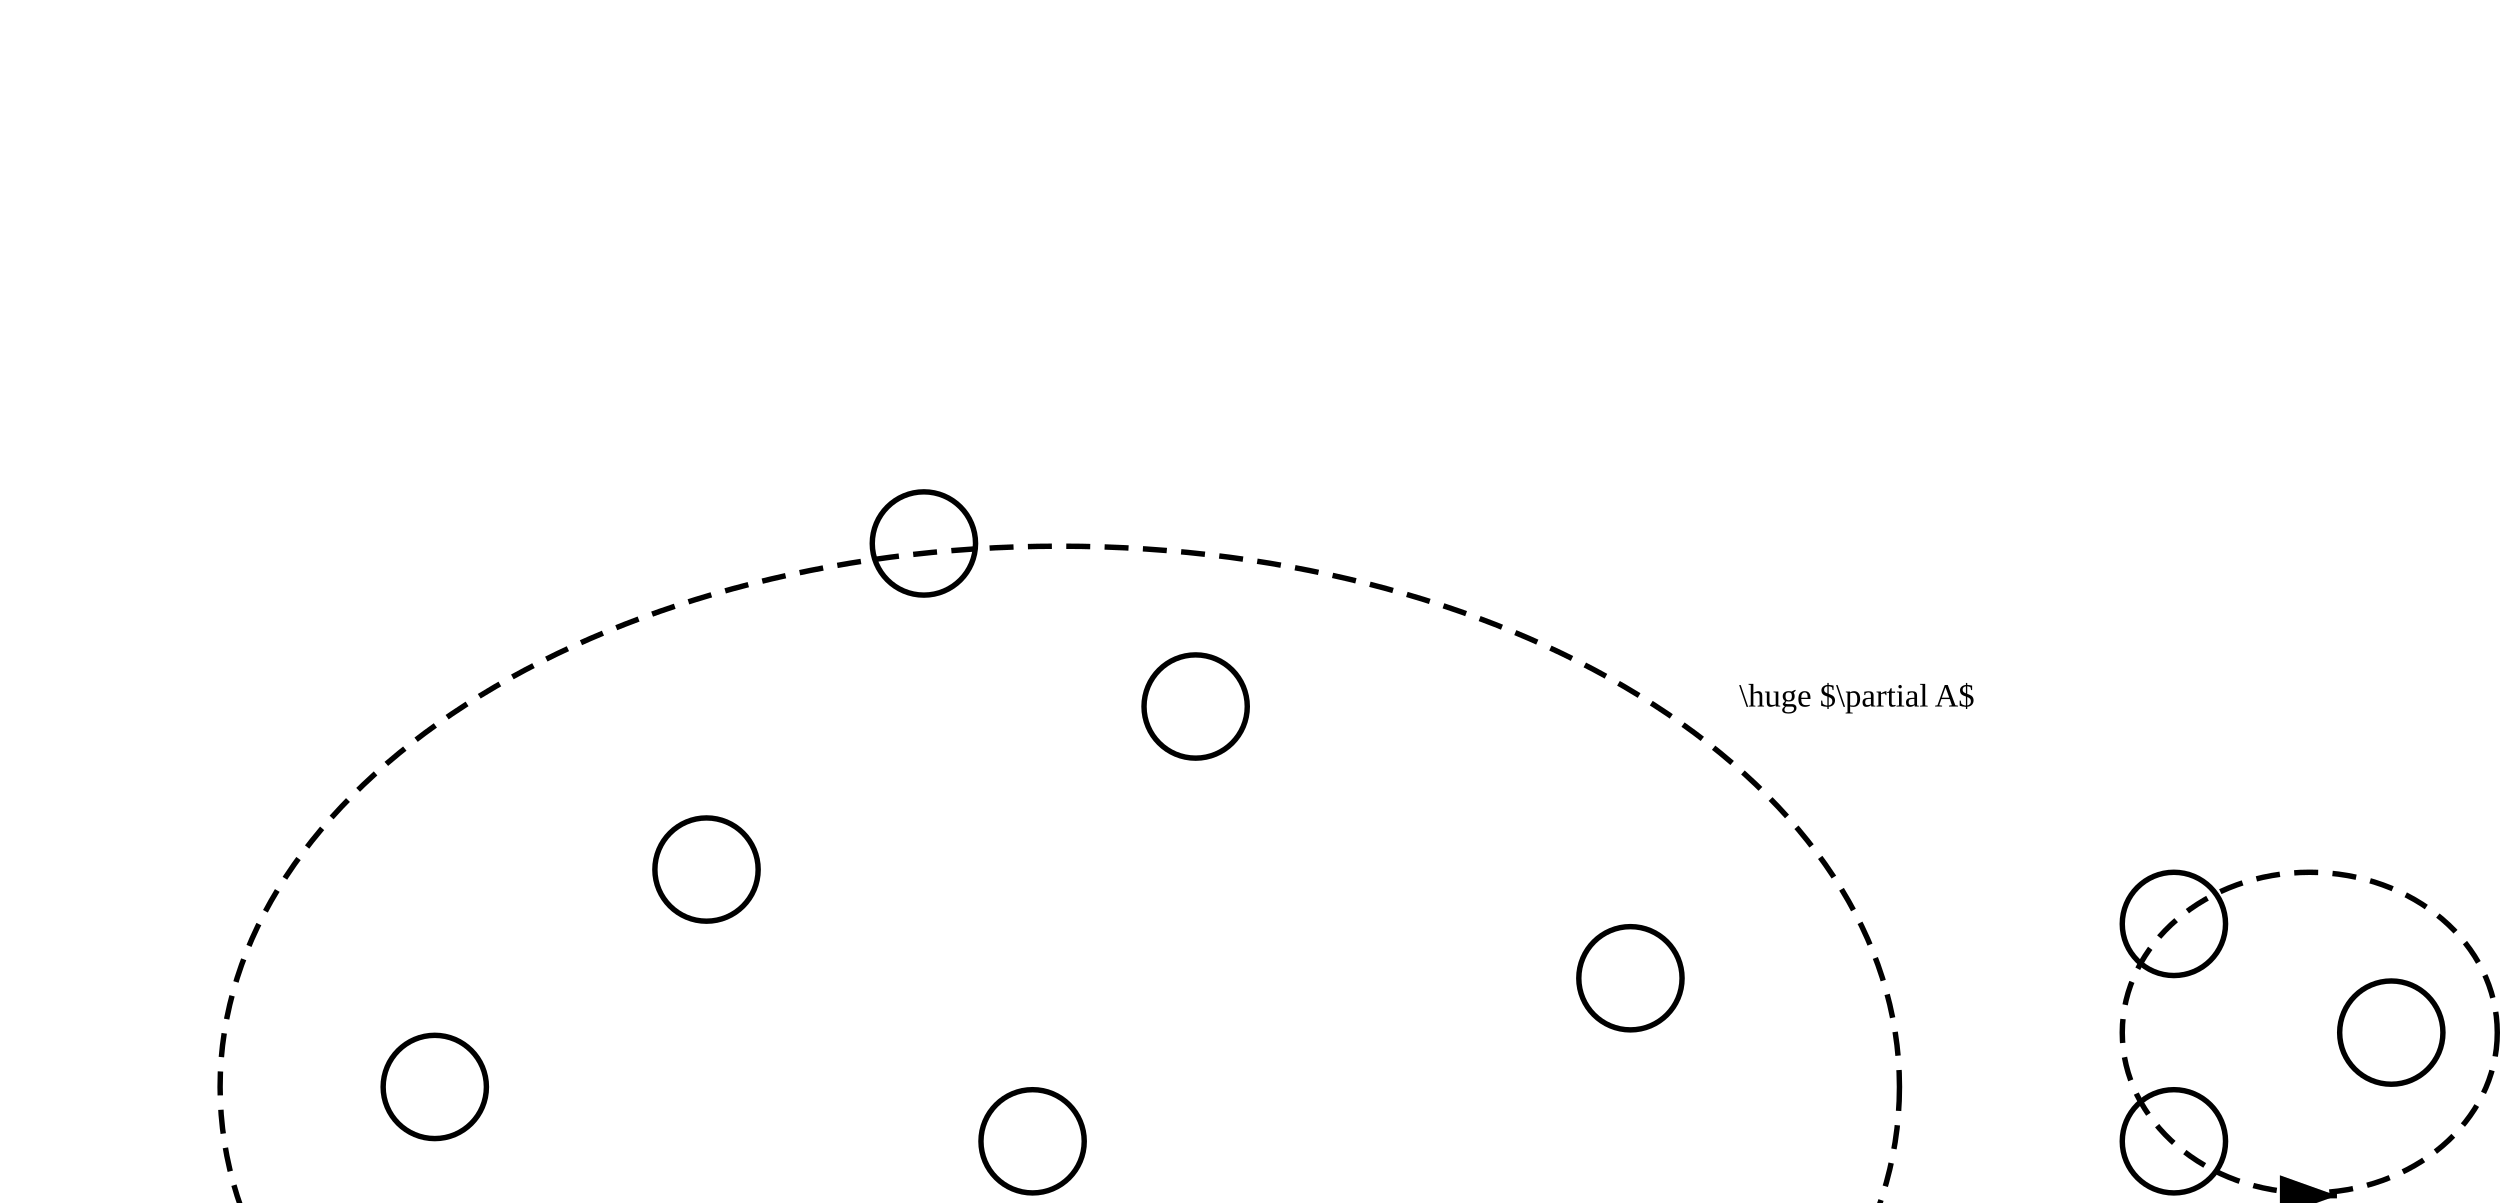
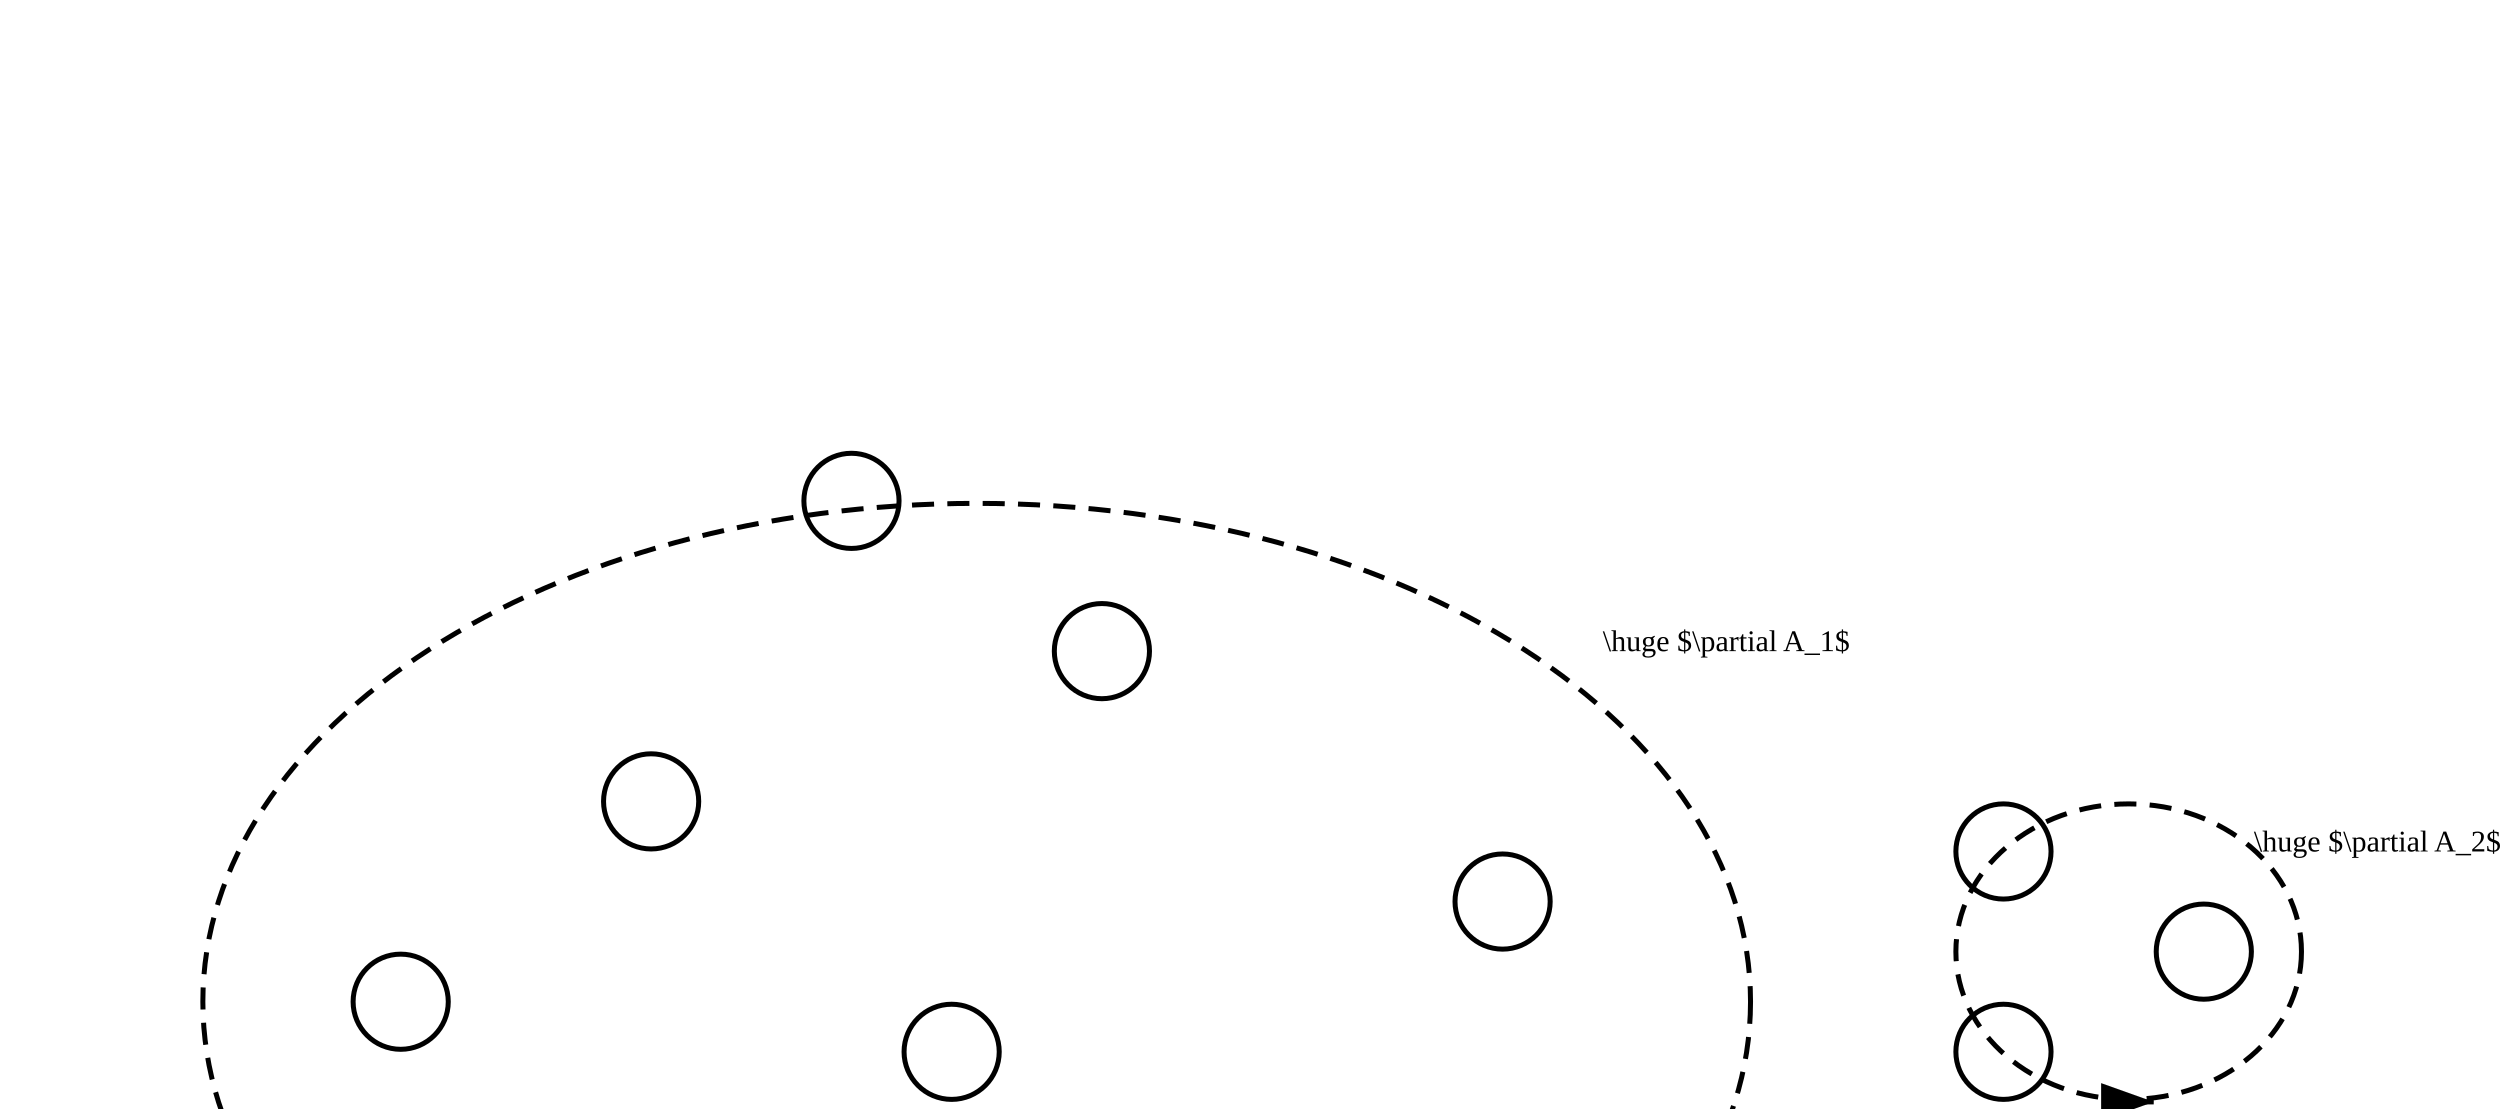
<svg xmlns="http://www.w3.org/2000/svg" xmlns:ns1="http://latexdraw.sourceforge.net/namespaces/latexdraw" version="1.1" baseProfile="full">
  <g>
-     <g ns1:type="ellipse" id="id2102042249">
+     <g ns1:type="ellipse" id="id57538211">
      <ellipse cx="390.0" cy="400.0" rx="309.0" ry="199.0" ns1:borderPos="outer" stroke-width="2.0" stroke="black" fill="none" stroke-dasharray="8.819, 5.292" />
    </g>
-     <g ns1:type="ellipse" id="id922381913">
+     <g ns1:type="ellipse" id="id1399788023">
      <ellipse cx="180.0" cy="480.0" rx="19.0" ry="19.0" ns1:borderPos="outer" stroke-width="2.0" stroke="black" fill="none" />
    </g>
-     <g ns1:type="ellipse" id="id1194099494">
+     <g ns1:type="ellipse" id="id691279990">
      <ellipse cx="340.0" cy="200.0" rx="19.0" ry="19.0" ns1:borderPos="outer" stroke-width="2.0" stroke="black" fill="none" />
    </g>
-     <g ns1:type="ellipse" id="id130749947">
+     <g ns1:type="ellipse" id="id1690352646">
      <ellipse cx="160.0" cy="400.0" rx="19.0" ry="19.0" ns1:borderPos="outer" stroke-width="2.0" stroke="black" fill="none" />
    </g>
-     <g ns1:type="ellipse" id="id358751713">
+     <g ns1:type="ellipse" id="id1139878332">
      <ellipse cx="380.0" cy="420.0" rx="19.0" ry="19.0" ns1:borderPos="outer" stroke-width="2.0" stroke="black" fill="none" />
    </g>
-     <g ns1:type="ellipse" id="id420910409">
+     <g ns1:type="ellipse" id="id852417844">
      <ellipse cx="600.0" cy="360.0" rx="19.0" ry="19.0" ns1:borderPos="outer" stroke-width="2.0" stroke="black" fill="none" />
    </g>
-     <g ns1:type="ellipse" id="id244697867">
+     <g ns1:type="ellipse" id="id1241497517">
      <ellipse cx="260.0" cy="320.0" rx="19.0" ry="19.0" ns1:borderPos="outer" stroke-width="2.0" stroke="black" fill="none" />
    </g>
-     <g ns1:type="ellipse" id="id212026149">
+     <g ns1:type="ellipse" id="id627388983">
      <ellipse cx="520.0" cy="480.0" rx="19.0" ry="19.0" ns1:borderPos="outer" stroke-width="2.0" stroke="black" fill="none" />
    </g>
-     <g ns1:type="ellipse" id="id1302739646">
+     <g ns1:type="ellipse" id="id1556263124">
      <ellipse cx="680.0" cy="480.0" rx="19.0" ry="19.0" ns1:borderPos="outer" stroke-width="2.0" stroke="black" fill="none" />
    </g>
-     <g ns1:type="ellipse" id="id1799153151">
+     <g ns1:type="ellipse" id="id38564973">
      <ellipse cx="440.0" cy="260.0" rx="19.0" ry="19.0" ns1:borderPos="outer" stroke-width="2.0" stroke="black" fill="none" />
    </g>
-     <g ns1:type="text" id="id1563861971" fill="black" ns1:position="bl">
-       <text x="640.0" y="260.0">\huge $\partial A$</text>
+     <g ns1:type="text" id="id1924150802" fill="black" ns1:position="bl">
+       <text x="640.0" y="260.0">\huge $\partial A_1$</text>
    </g>
-     <g ns1:type="joinedLines" id="id1345401729">
-       <polyline points="20.0,600.0 20.0,500.0 " stroke-width="2.0" stroke="black" ns1:rotationAngle="0.0" marker-end="url(#arrow1-1345401729)" />
+     <g ns1:type="joinedLines" id="id457105322">
+       <polyline points="20.0,600.0 20.0,500.0 " stroke-width="2.0" stroke="black" ns1:rotationAngle="0.0" marker-end="url(#arrow1-457105322)" />
    </g>
-     <g ns1:type="joinedLines" id="id611335928">
-       <polyline points="20.0,600.0 120.0,600.0 " stroke-width="2.0" stroke="black" ns1:rotationAngle="0.0" marker-end="url(#arrow1-611335928)" />
+     <g ns1:type="joinedLines" id="id1592910564">
+       <polyline points="20.0,600.0 120.0,600.0 " stroke-width="2.0" stroke="black" ns1:rotationAngle="0.0" marker-end="url(#arrow1-1592910564)" />
    </g>
-     <g ns1:type="text" id="id1004123646" fill="black" ns1:position="bl">
+     <g ns1:type="text" id="id849859866" fill="black" ns1:position="bl">
      <text x="120.0" y="620.0">\large $x$</text>
    </g>
-     <g ns1:type="text" id="id1000490091" fill="black" ns1:position="bl">
+     <g ns1:type="text" id="id80007826" fill="black" ns1:position="bl">
      <text x="0.0" y="500.0">\large $y$</text>
    </g>
-     <g ns1:type="ellipse" id="id491555128">
+     <g ns1:type="ellipse" id="id2092680256">
      <ellipse cx="850.0" cy="380.0" rx="69.0" ry="59.0" ns1:borderPos="outer" stroke-width="2.0" stroke="black" fill="none" stroke-dasharray="8.819, 5.292" />
    </g>
-     <g ns1:type="ellipse" id="id25607253">
+     <g ns1:type="ellipse" id="id351785728">
      <ellipse cx="880.0" cy="380.0" rx="19.0" ry="19.0" ns1:borderPos="outer" stroke-width="2.0" stroke="black" fill="none" />
    </g>
-     <g ns1:type="ellipse" id="id998603486">
+     <g ns1:type="ellipse" id="id348035098">
      <ellipse cx="800.0" cy="340.0" rx="19.0" ry="19.0" ns1:borderPos="outer" stroke-width="2.0" stroke="black" fill="none" />
    </g>
-     <g ns1:type="ellipse" id="id1727699763">
+     <g ns1:type="ellipse" id="id150668608">
      <ellipse cx="800.0" cy="420.0" rx="19.0" ry="19.0" ns1:borderPos="outer" stroke-width="2.0" stroke="black" fill="none" />
    </g>
-     <g ns1:type="joinedLines" id="id1902258190">
-       <polyline points="380.0,600.0 400.0,600.0 " stroke-width="2.0" stroke="black" ns1:rotationAngle="0.0" marker-end="url(#arrow1-1902258190)" />
+     <g ns1:type="joinedLines" id="id1893899503">
+       <polyline points="380.0,600.0 400.0,600.0 " stroke-width="2.0" stroke="black" ns1:rotationAngle="0.0" marker-end="url(#arrow1-1893899503)" />
    </g>
-     <g ns1:type="joinedLines" id="id918414676">
-       <polyline points="840.0,440.0 860.0,440.0 " stroke-width="2.0" stroke="black" ns1:rotationAngle="0.0" marker-end="url(#arrow1-918414676)" />
+     <g ns1:type="joinedLines" id="id2011438867">
+       <polyline points="840.0,440.0 860.0,440.0 " stroke-width="2.0" stroke="black" ns1:rotationAngle="0.0" marker-end="url(#arrow1-2011438867)" />
    </g>
-     <g ns1:type="ellipse" id="id2126680602">
+     <g ns1:type="ellipse" id="id1724506411">
      <ellipse cx="200.0" cy="560.0" rx="19.0" ry="19.0" ns1:borderPos="outer" stroke-width="2.0" stroke="black" fill="none" />
    </g>
-     <g ns1:type="ellipse" id="id37715787">
+     <g ns1:type="ellipse" id="id940833832">
      <ellipse cx="280.0" cy="480.0" rx="19.0" ry="19.0" ns1:borderPos="outer" stroke-width="2.0" stroke="black" fill="none" />
    </g>
-     <g ns1:type="ellipse" id="id2034870183">
+     <g ns1:type="ellipse" id="id1393790650">
      <ellipse cx="420.0" cy="540.0" rx="19.0" ry="19.0" ns1:borderPos="outer" stroke-width="2.0" stroke="black" fill="none" />
+     </g>
+     <g ns1:type="text" id="id1590593999" fill="black" ns1:position="bl">
+       <text x="900.0" y="340.0">\huge $\partial A_2$</text>
    </g>
  </g>
  <defs>
-     <marker overflow="visible" orient="auto" id="arrow1-1345401729">
+     <marker overflow="visible" orient="auto" id="arrow1-457105322">
      <path d="M 0.0 0.0 L -4.2 1.5 L -4.2 0.0 L -4.2 -1.5 z " ns1:arrSizeNum="2.0" fill="black" />
    </marker>
-     <marker overflow="visible" orient="auto" id="arrow1-611335928">
+     <marker overflow="visible" orient="auto" id="arrow1-1592910564">
      <path d="M 0.0 0.0 L -4.2 1.5 L -4.2 0.0 L -4.2 -1.5 z " ns1:arrSizeNum="2.0" fill="black" />
    </marker>
-     <marker overflow="visible" orient="auto" id="arrow1-1902258190">
+     <marker overflow="visible" orient="auto" id="arrow1-1893899503">
      <path d="M 0.0 0.0 L -10.5 3.75 L -10.5 0.0 L -10.5 -3.75 z " ns1:arrSizeNum="5.0" fill="black" />
    </marker>
-     <marker overflow="visible" orient="auto" id="arrow1-918414676">
+     <marker overflow="visible" orient="auto" id="arrow1-2011438867">
      <path d="M 0.0 0.0 L -10.5 3.75 L -10.5 0.0 L -10.5 -3.75 z " ns1:arrSizeNum="5.0" fill="black" />
    </marker>
  </defs>
</svg>
